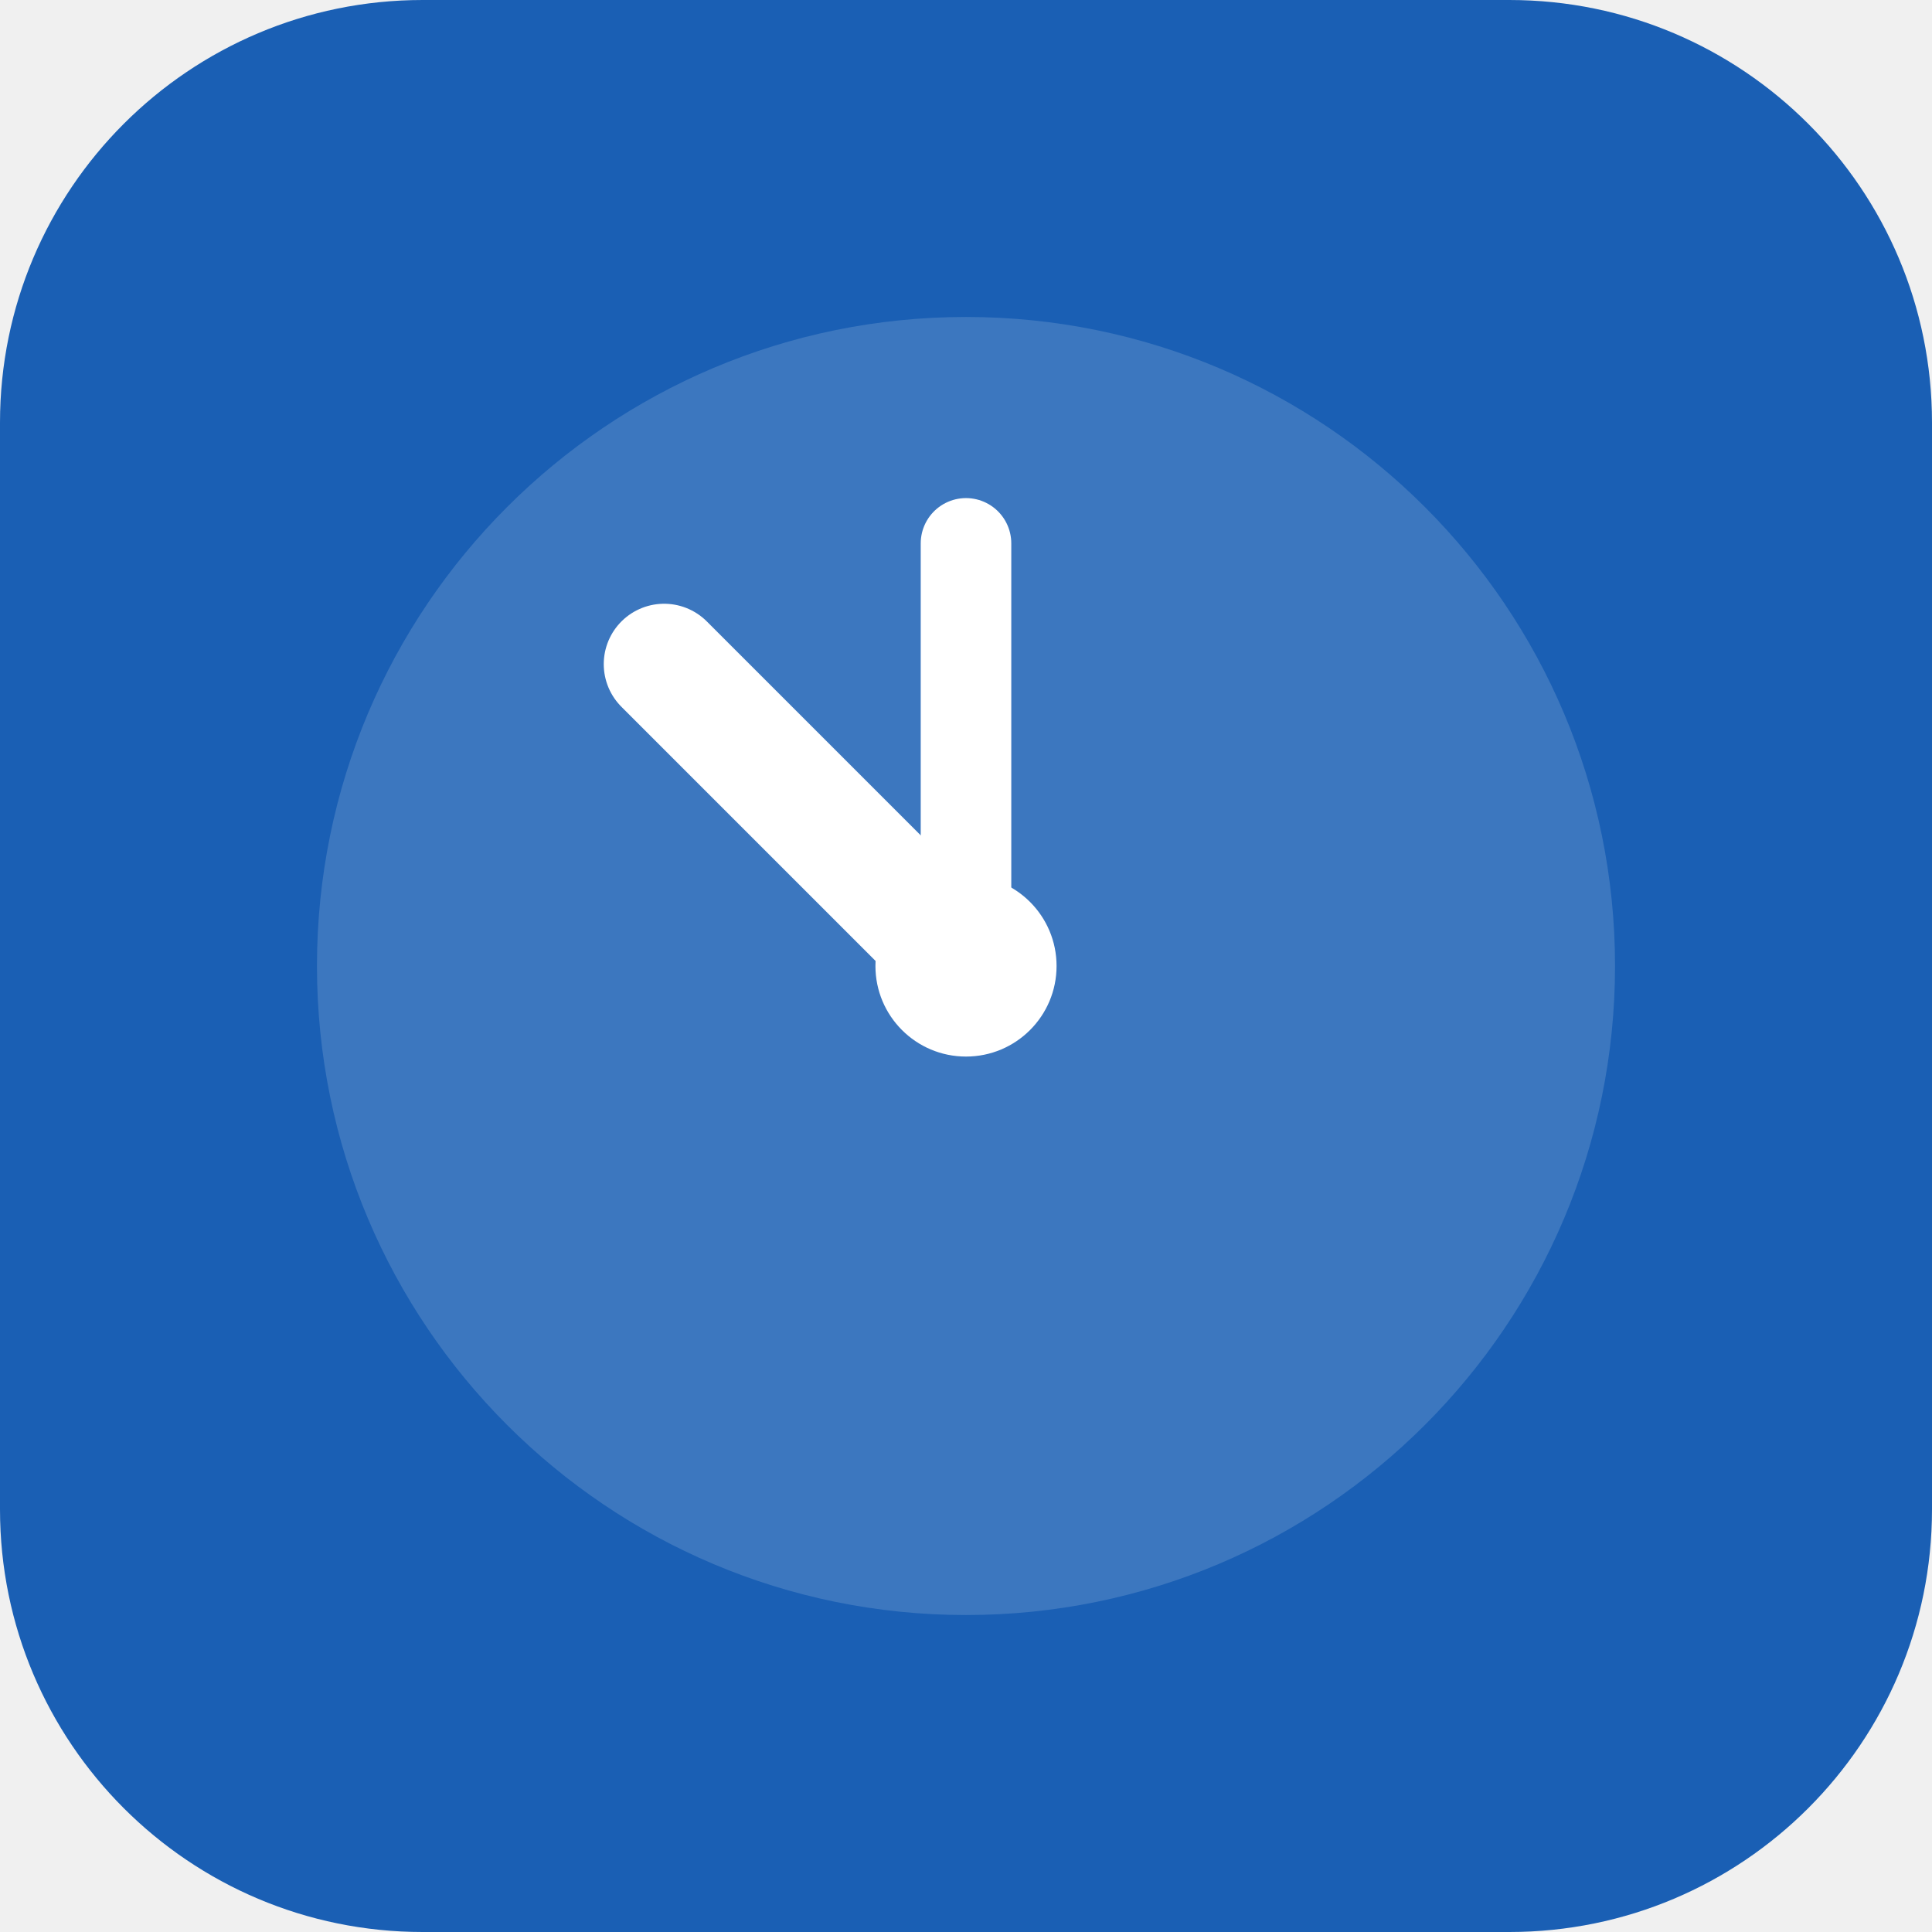
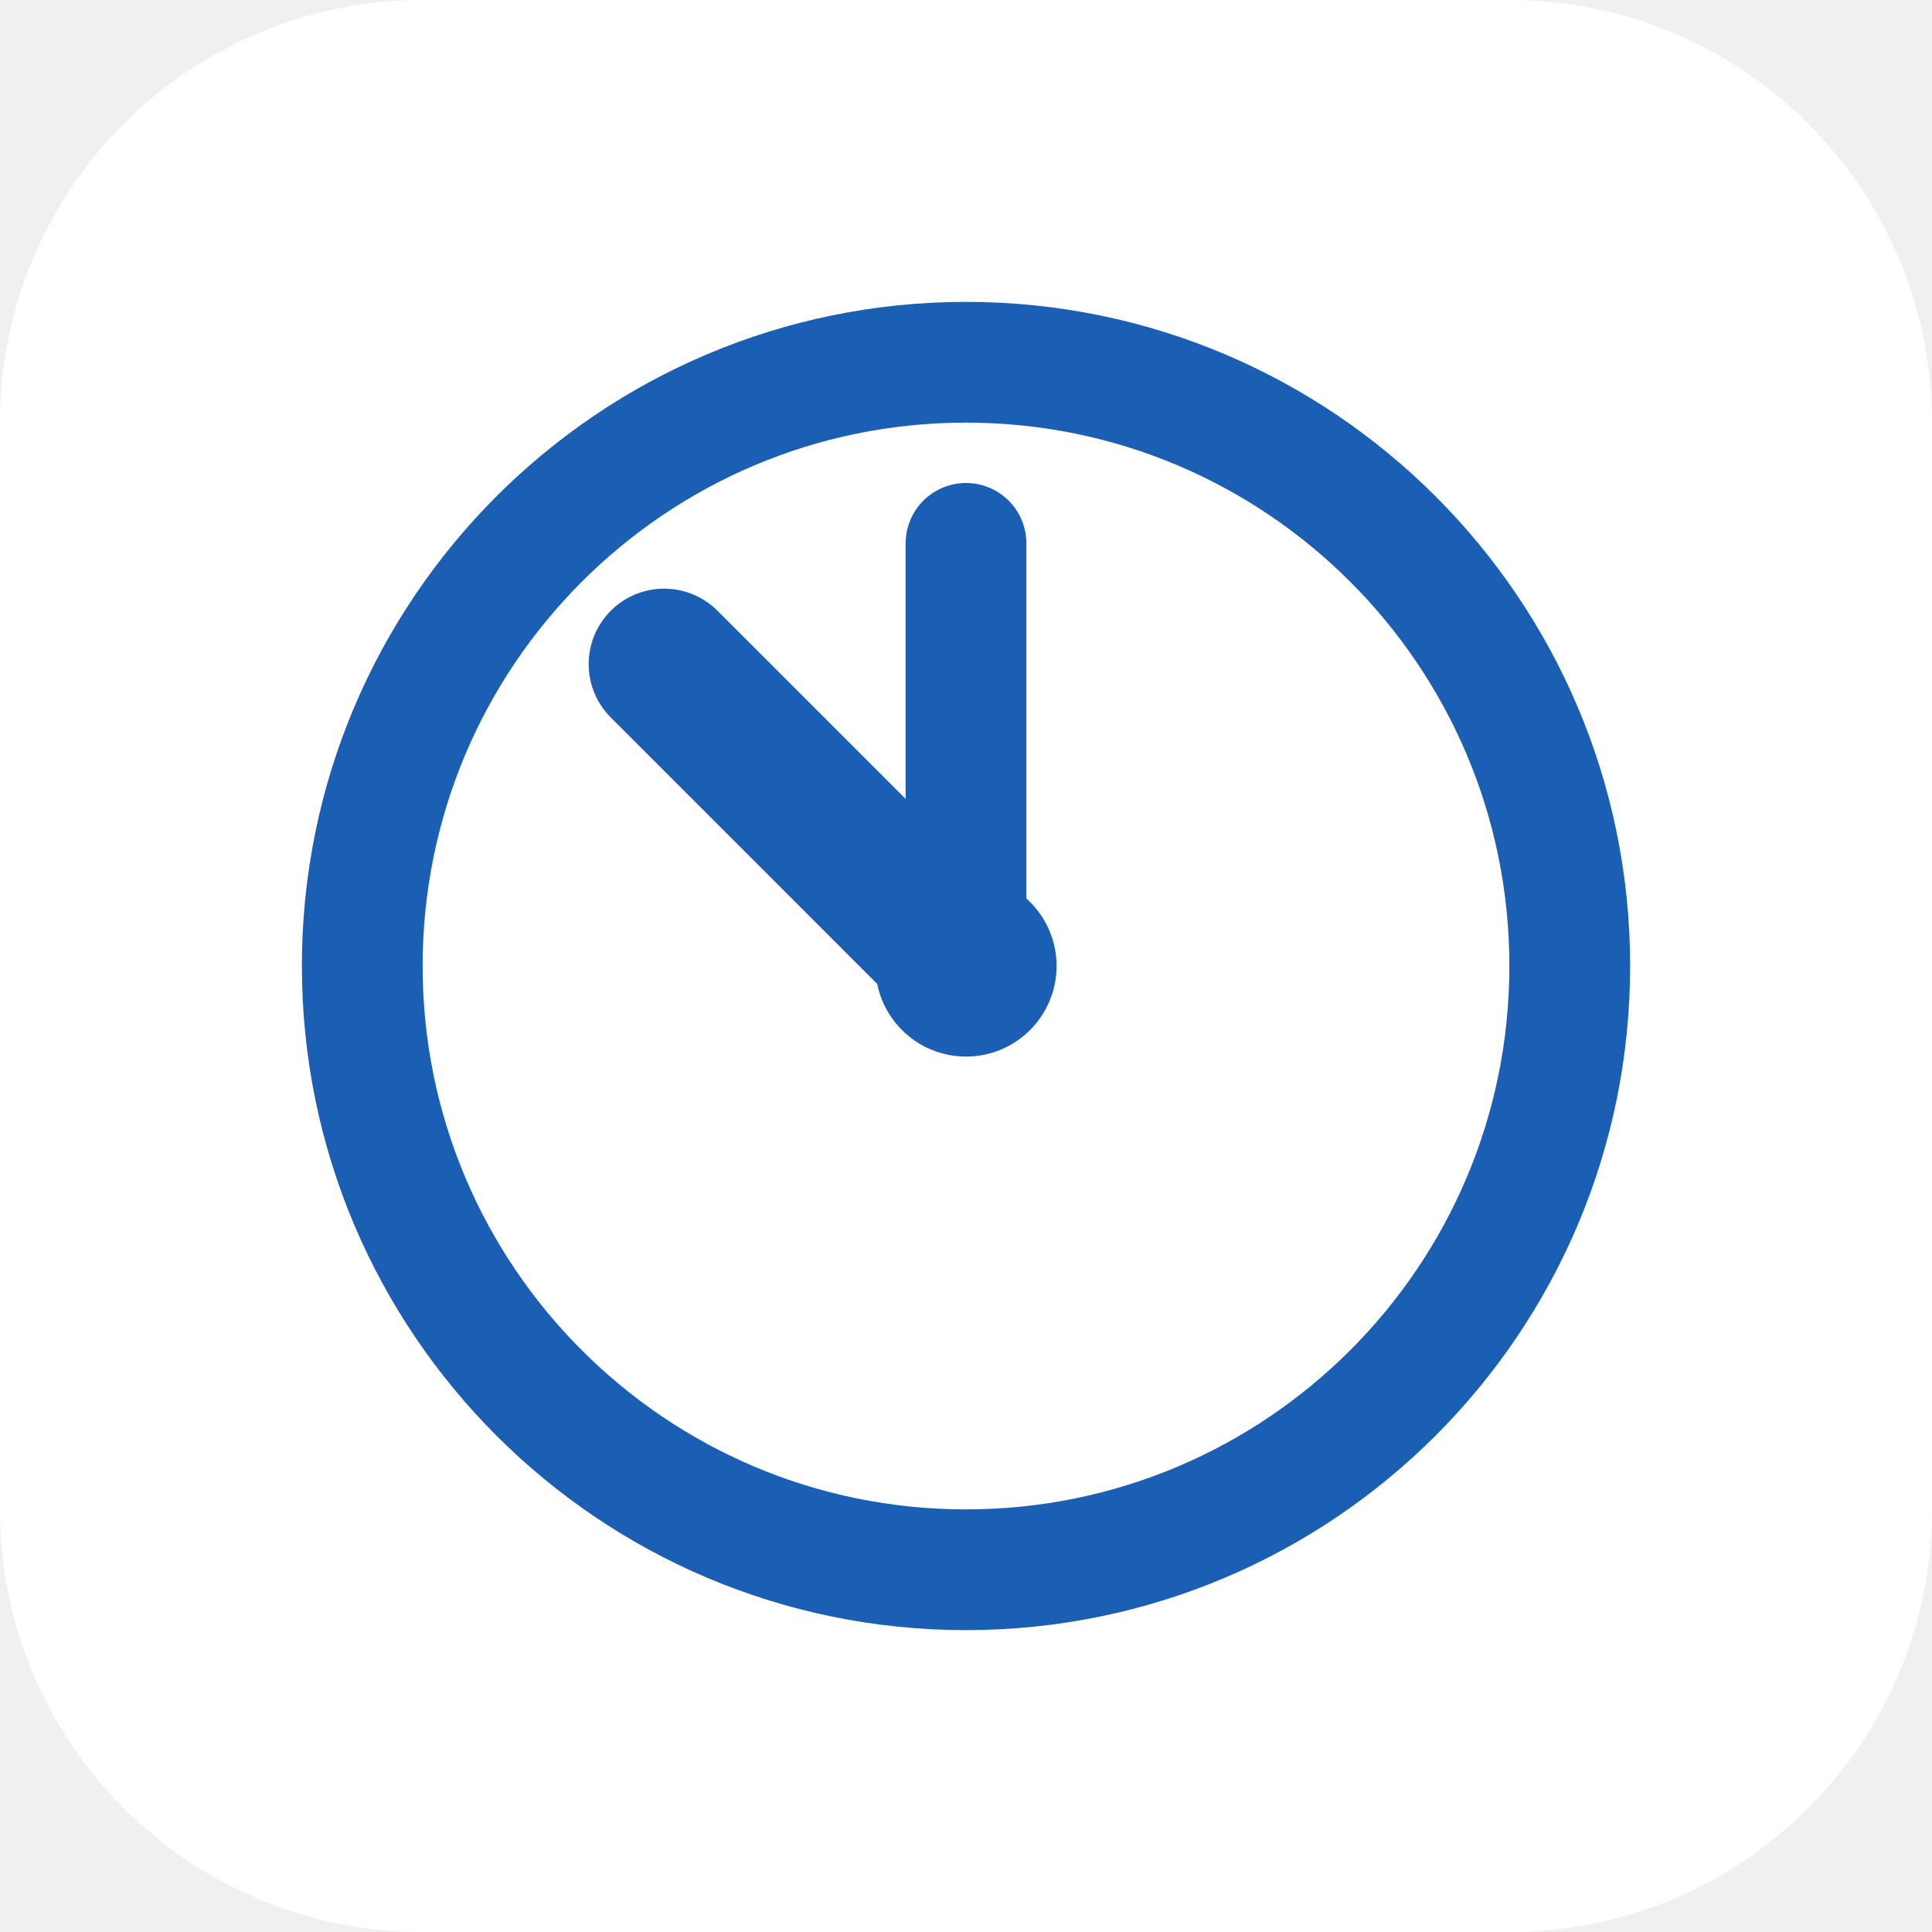
<svg xmlns="http://www.w3.org/2000/svg" viewBox="0 0 32 32">
-   <rect width="32" height="32" rx="7" fill="#1a5fb4" />
-   <circle cx="16" cy="16" r="10" fill="white" opacity="0.15" stroke="white" stroke-width="1.5" />
-   <line x1="16" y1="16" x2="11" y2="11" stroke="white" stroke-width="2" stroke-linecap="round" />
-   <line x1="16" y1="16" x2="16" y2="9" stroke="white" stroke-width="1.5" stroke-linecap="round" />
-   <circle cx="16" cy="16" r="1.5" fill="white" />
+   <rect width="32" height="32" rx="7" fill="#ffffff" />
+   <circle cx="16" cy="16" r="10" fill="none" stroke="#1a5fb4" stroke-width="2" />
+   <line x1="16" y1="16" x2="11" y2="11" stroke="#1a5fb4" stroke-width="2.5" stroke-linecap="round" />
+   <line x1="16" y1="16" x2="16" y2="9" stroke="#1a5fb4" stroke-width="2" stroke-linecap="round" />
+   <circle cx="16" cy="16" r="1.5" fill="#1a5fb4" />
</svg>
